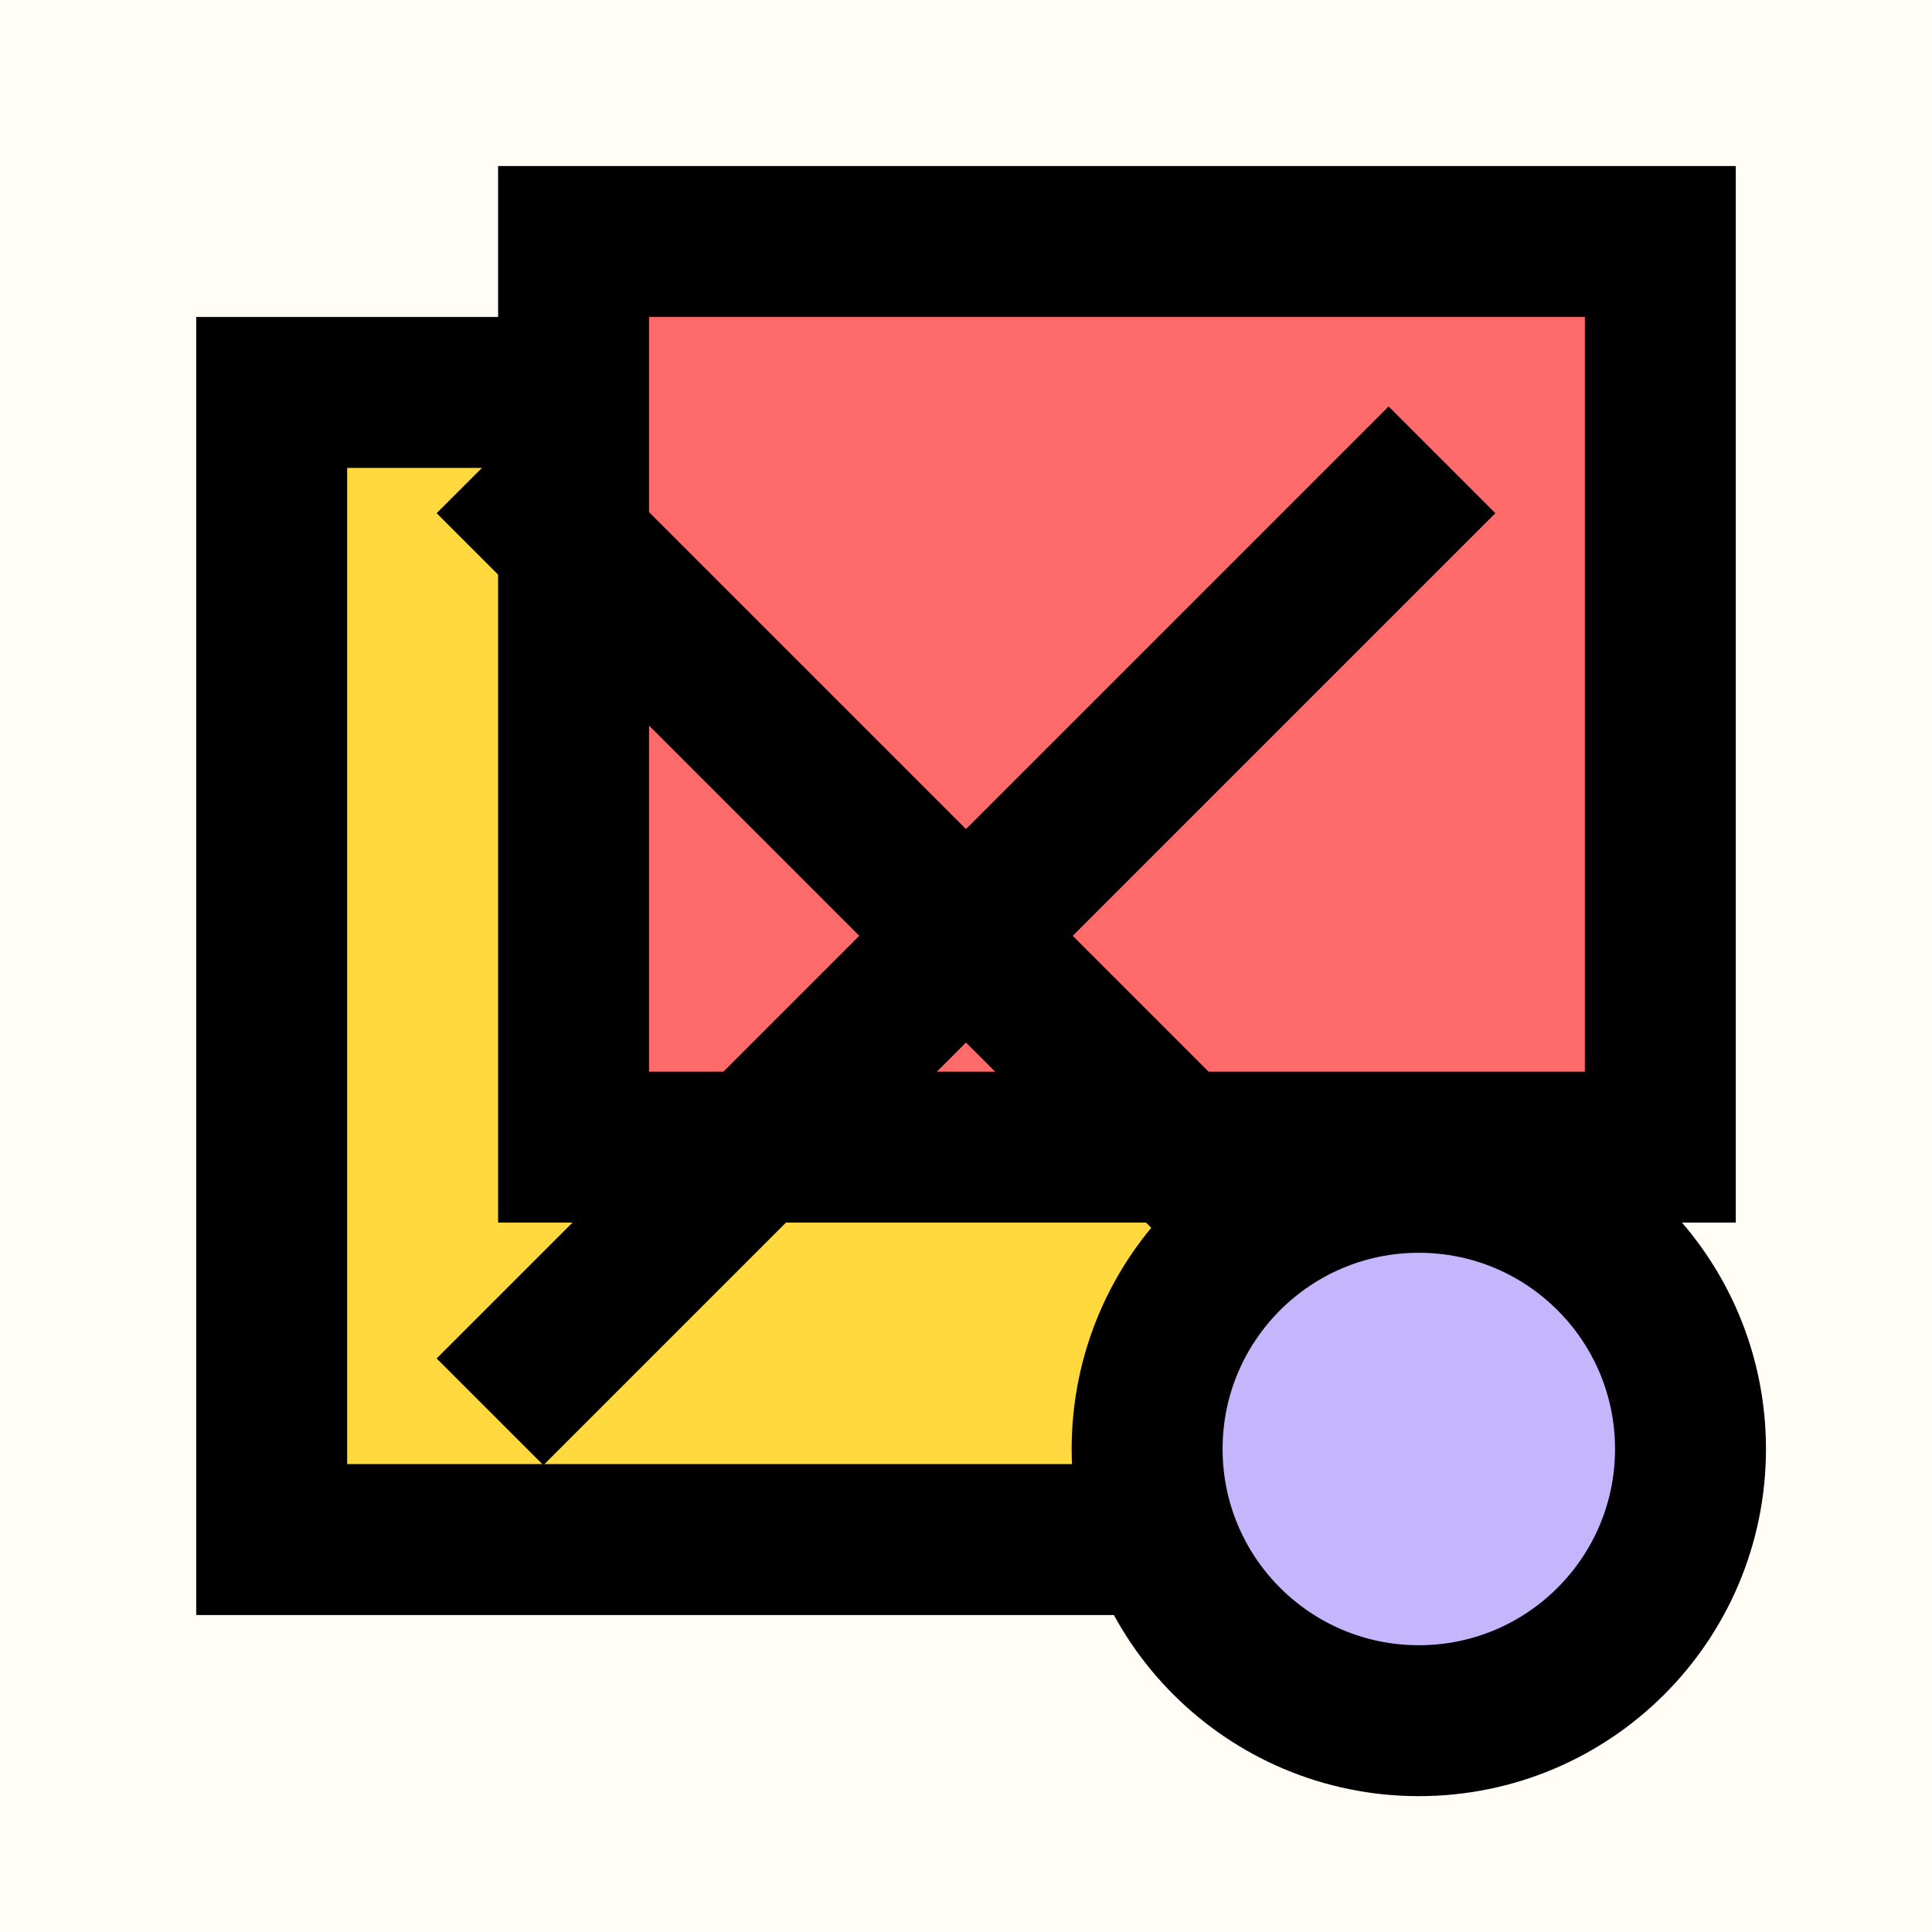
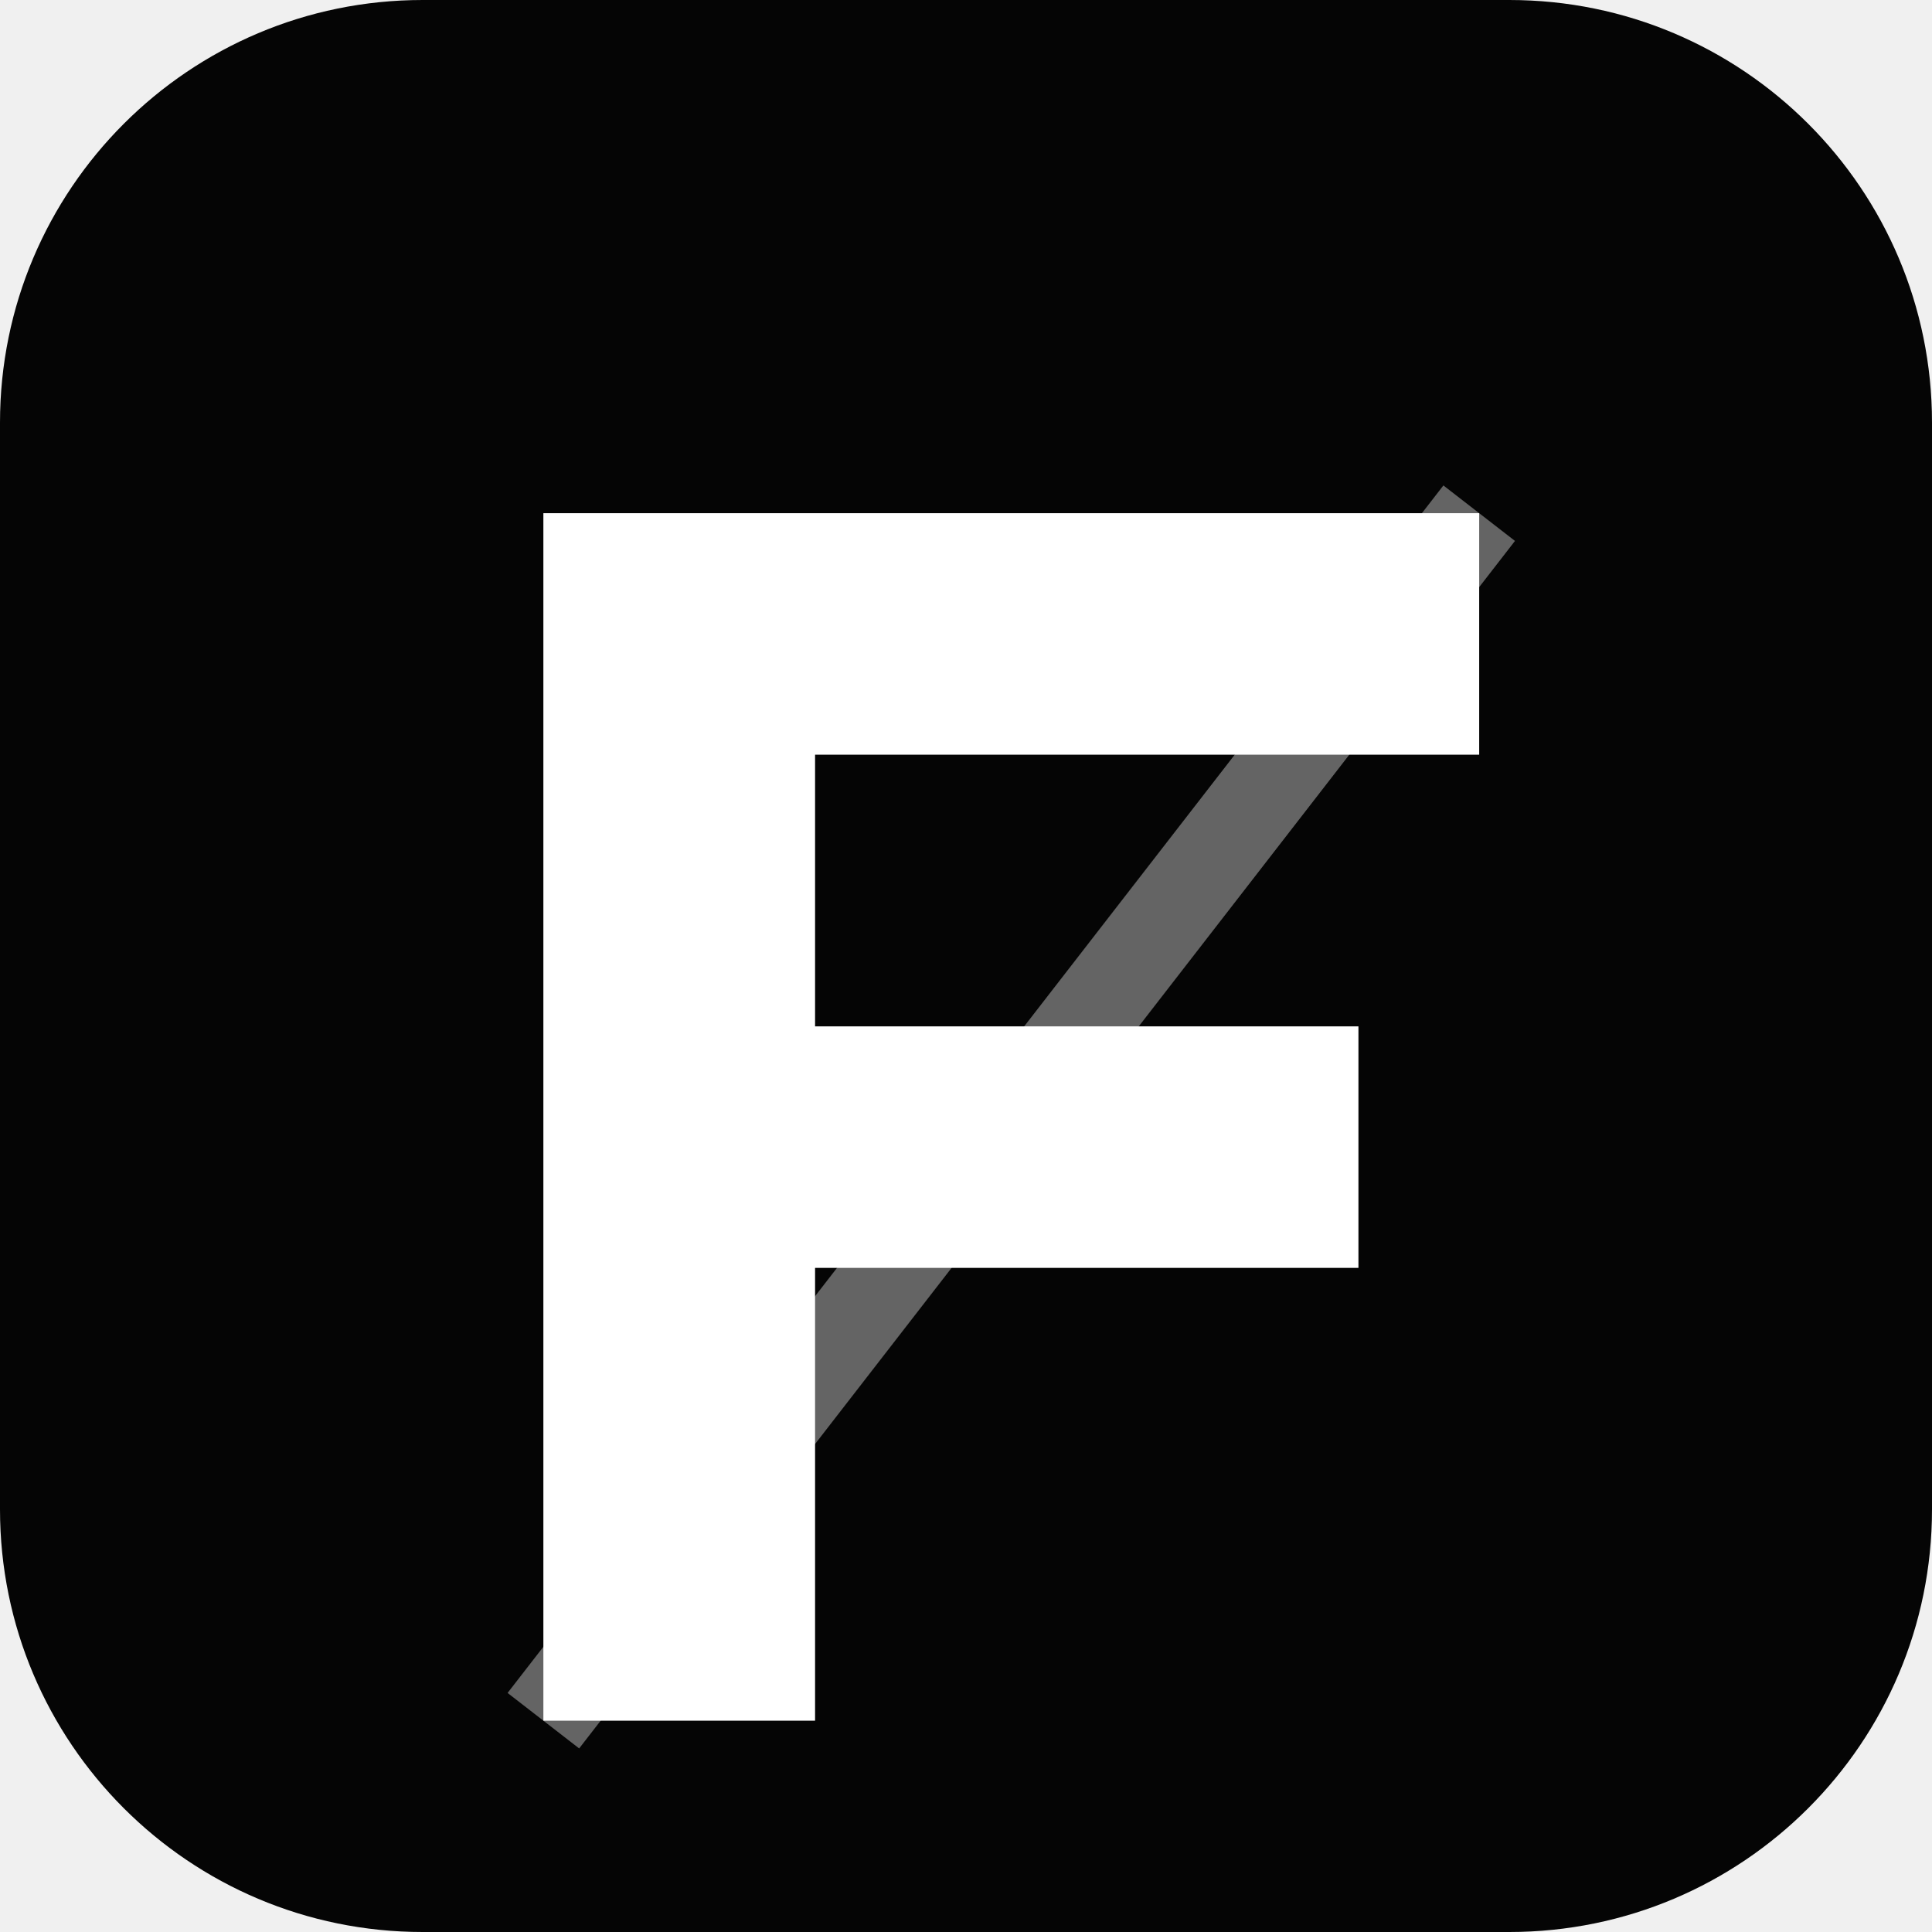
- <svg xmlns="http://www.w3.org/2000/svg" viewBox="0 0 64 64" role="img" aria-label="LOUDLAB">
-   <rect width="64" height="64" fill="#FFFDF5" />
-   <rect x="9" y="13" width="39" height="38" fill="#FFD93D" stroke="#000" stroke-width="5" />
-   <rect x="19" y="8" width="36" height="30" fill="#FF6B6B" stroke="#000" stroke-width="5" />
-   <path d="M18 45 46 17M18 17l28 28" stroke="#000" stroke-width="5" stroke-linecap="square" />
-   <circle cx="47" cy="48" r="9" fill="#C4B5FD" stroke="#000" stroke-width="5" />
+ <svg xmlns="http://www.w3.org/2000/svg" viewBox="0 0 64 64" role="img" aria-label="Foldcraft">
+   <rect width="64" height="64" rx="14" fill="#050505" />
+   <path d="M18 17h31v8H27v9h18v8H27v15h-9V17Z" fill="#fff" />
+   <path d="M49 17 18 57" stroke="#fff" stroke-opacity=".38" stroke-width="3" />
</svg>
